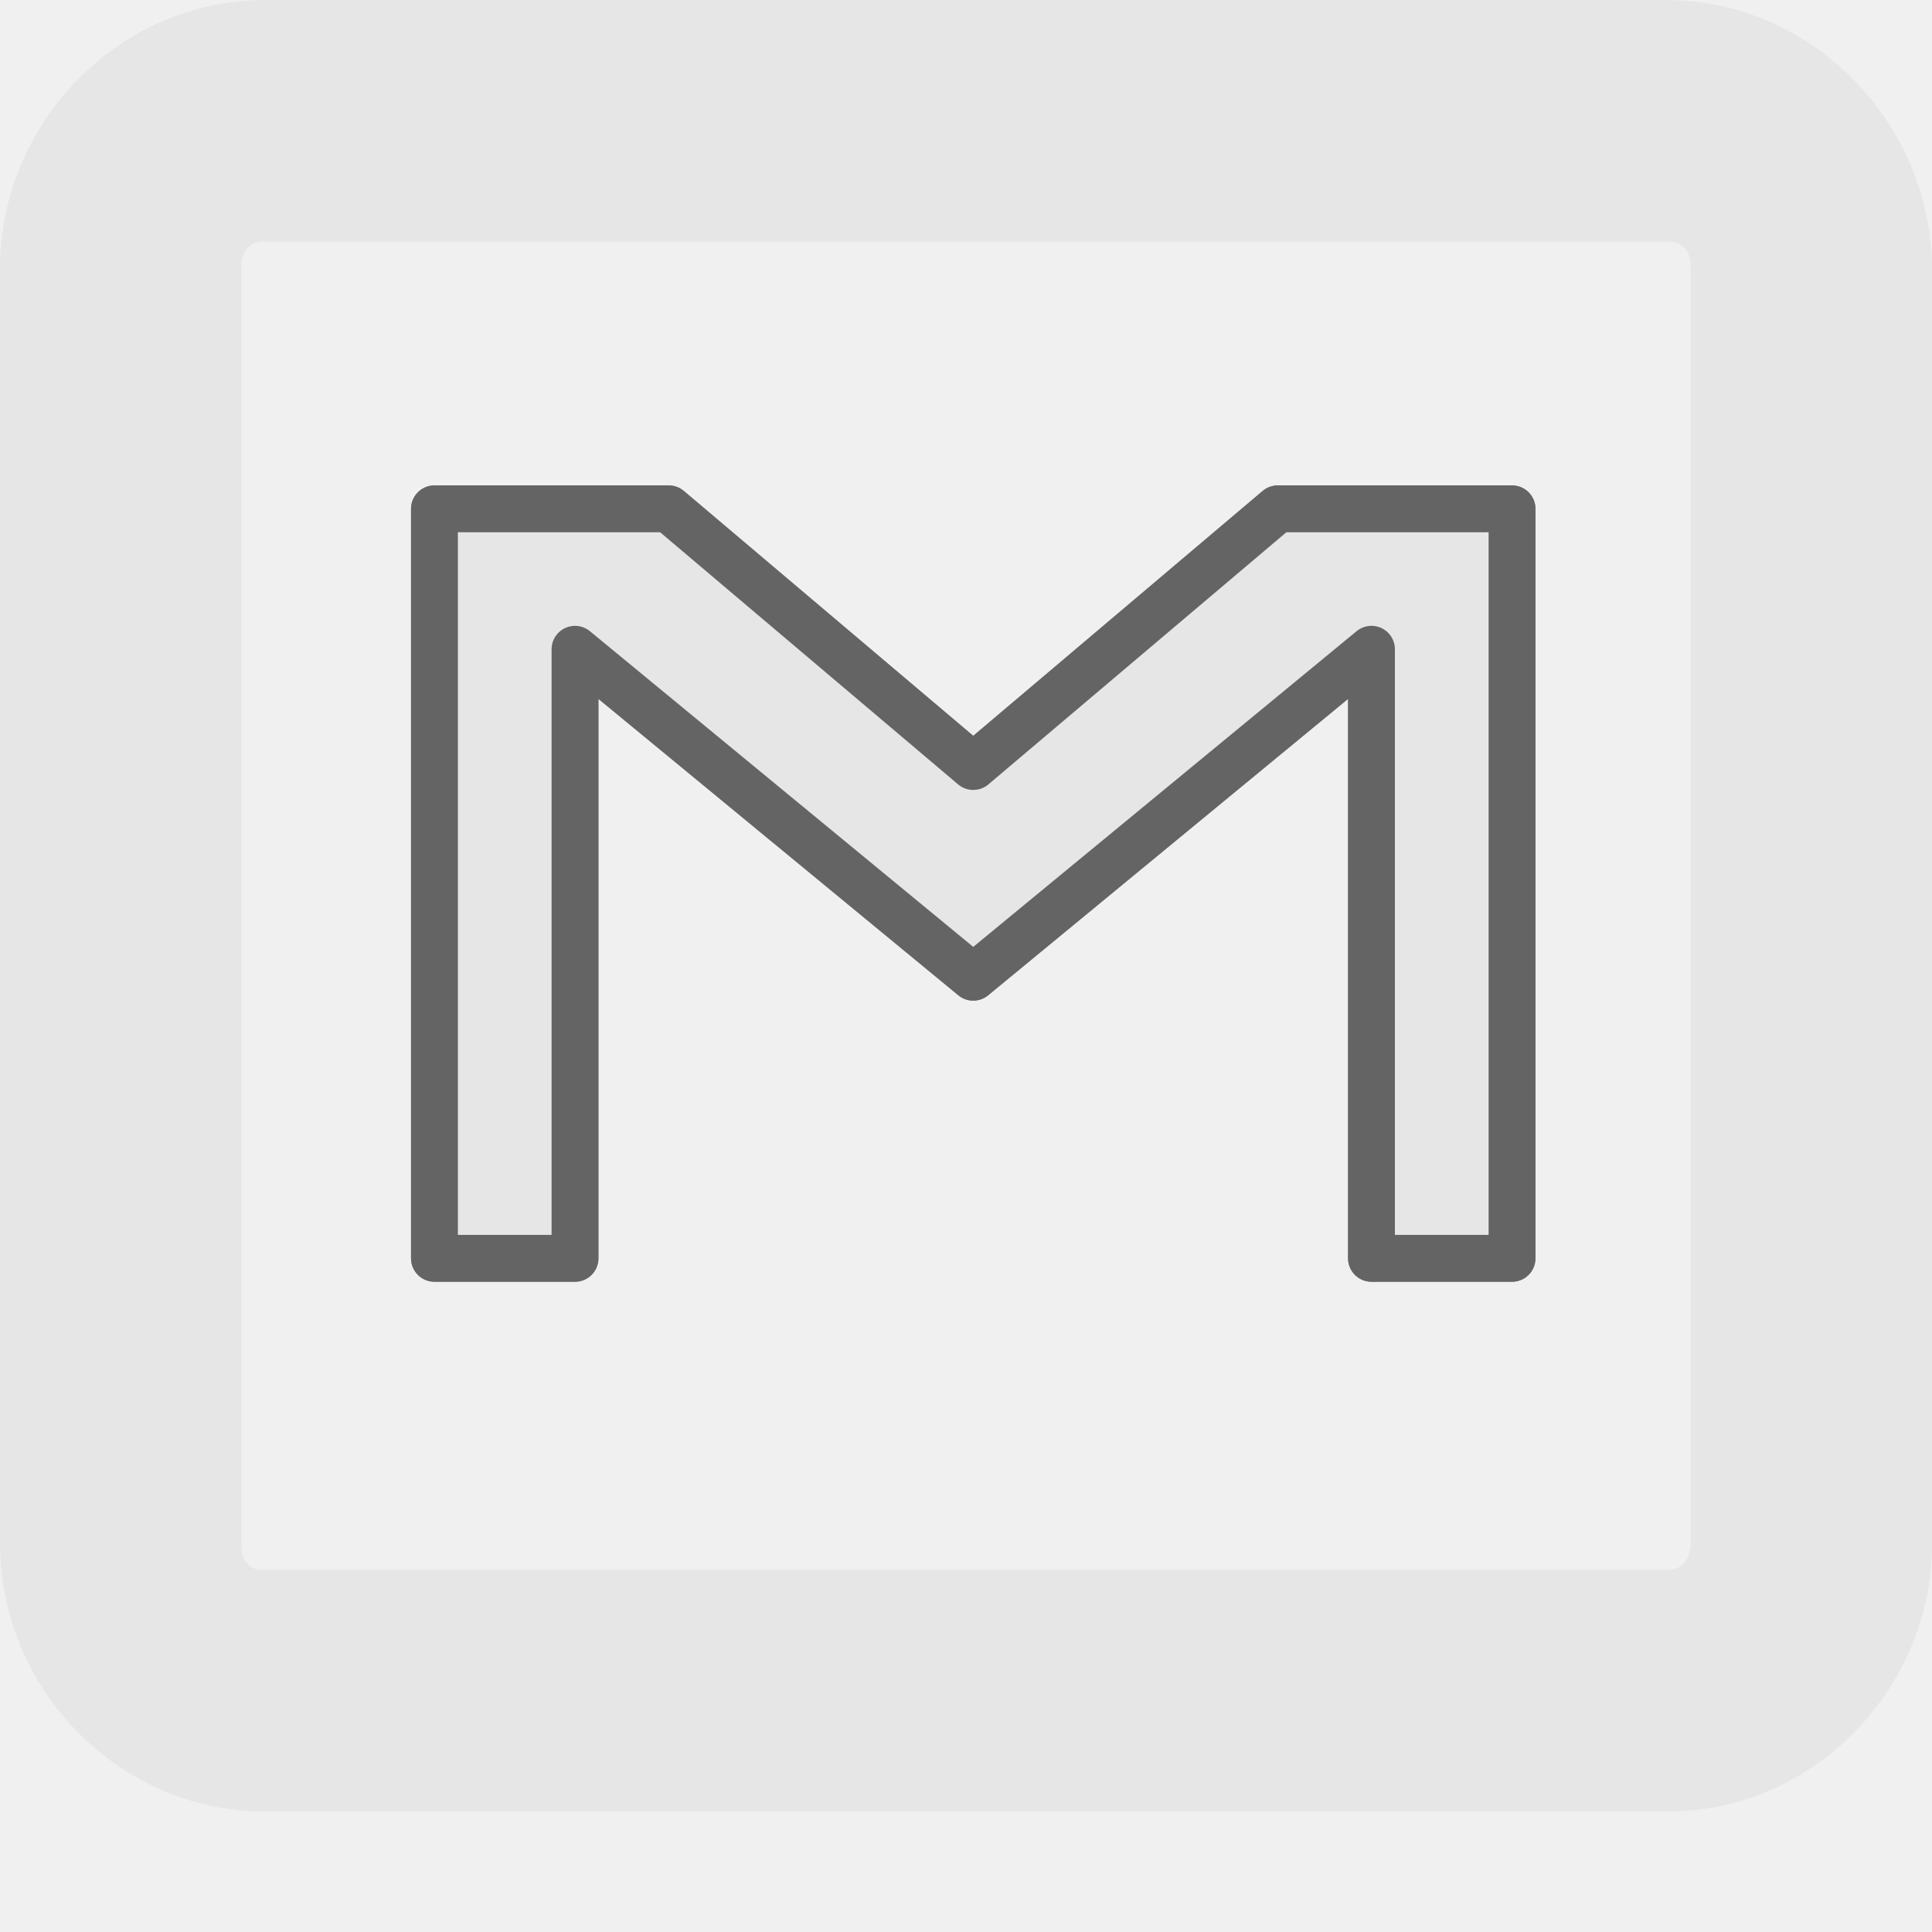
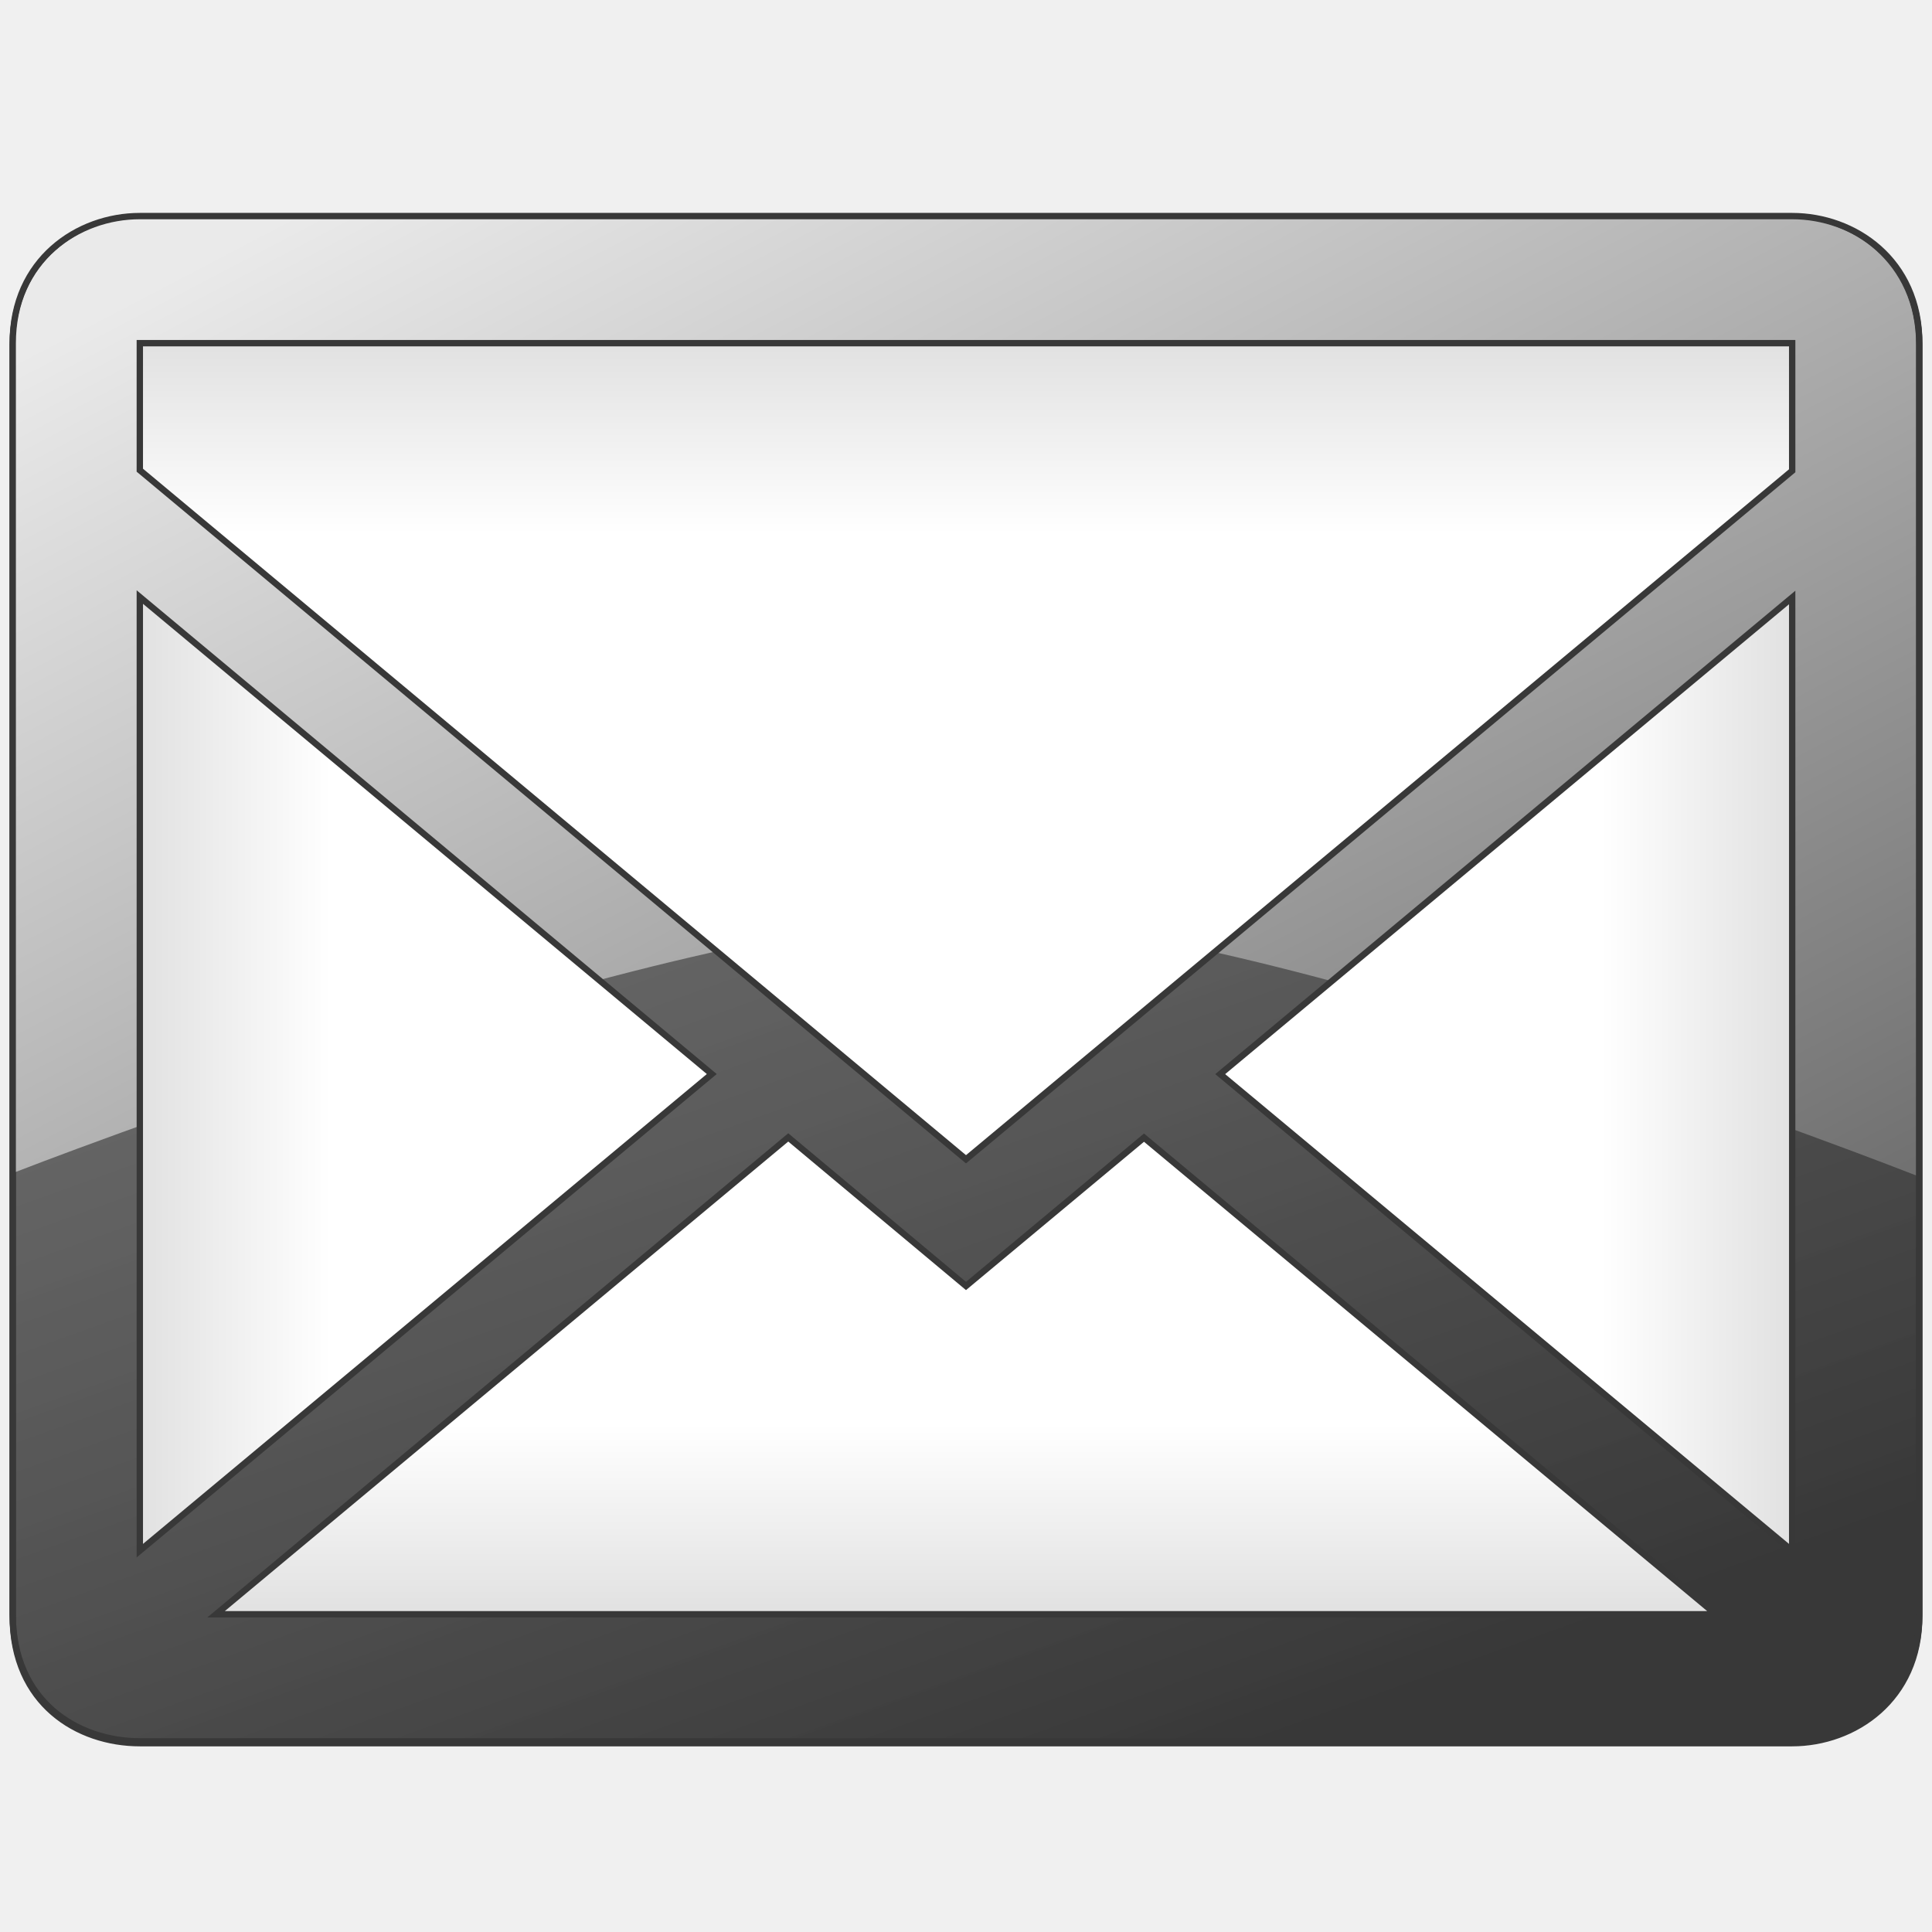
- <svg xmlns="http://www.w3.org/2000/svg" xmlns:ns1="http://www.openswatchbook.org/uri/2009/osb" xmlns:xlink="http://www.w3.org/1999/xlink" width="16" height="16" id="svg2" version="1.1">
-   <defs id="defs4">
-     <linearGradient id="linearGradient3882" ns1:paint="solid">
-       <stop style="stop-color:#000000;stop-opacity:1;" offset="0" id="stop3884" />
+ <svg xmlns="http://www.w3.org/2000/svg" xmlns:xlink="http://www.w3.org/1999/xlink" width="152" height="152" id="svg4994" version="1.0">
+   <defs id="defs4996">
+     <linearGradient id="linearGradient3265">
+       <stop id="stop3267" offset="0" style="stop-color:#ffffff;stop-opacity:1;" />
+       <stop id="stop3269" offset="1" style="stop-color:#e1e1e1;stop-opacity:1;" />
    </linearGradient>
-     <linearGradient id="linearGradient3852">
-       <stop id="stop3854" offset="0" style="stop-color:#646464;stop-opacity:1" />
-       <stop id="stop3856" offset="1" style="stop-color:#969696;stop-opacity:1;" />
+     <linearGradient id="linearGradient3379">
+       <stop id="stop3381" offset="0" style="stop-color:#ae0506;stop-opacity:1;" />
+       <stop style="stop-color:#d25757;stop-opacity:0.941;" offset="1" id="stop3564" />
+       <stop id="stop3383" offset="1" style="stop-color:#ae0505;stop-opacity:0;" />
    </linearGradient>
-     <linearGradient id="linearGradient4090">
-       <stop style="stop-color:#969696;stop-opacity:1;" offset="0" id="stop4092" />
-       <stop style="stop-color:#646464;stop-opacity:1" offset="1" id="stop4094" />
+     <linearGradient id="linearGradient3371">
+       <stop id="stop3373" offset="0" style="stop-color:#fce3e3;stop-opacity:1;" />
+       <stop style="stop-color:#c34848;stop-opacity:1;" offset="1" id="stop3440" />
+       <stop id="stop3375" offset="1" style="stop-color:#fce3e3;stop-opacity:0;" />
    </linearGradient>
-     <linearGradient id="linearGradient4078">
-       <stop style="stop-color:#e0867d;stop-opacity:1;" offset="0" id="stop4080" />
-       <stop id="stop4082" offset="0.121" style="stop-color:#d3584c;stop-opacity:1;" />
-       <stop id="stop4084" offset="0.296" style="stop-color:#c31402;stop-opacity:1;" />
-       <stop style="stop-color:#ba1201;stop-opacity:1;" offset="0.723" id="stop4086" />
-       <stop style="stop-color:#b11000;stop-opacity:1;" offset="1" id="stop4088" />
+     <linearGradient gradientTransform="translate(-169.0008,17.14436)" gradientUnits="userSpaceOnUse" y2="-5.144" x2="225.001" y1="119.856" x1="270.001" id="linearGradient3325" xlink:href="#linearGradient3379" />
+     <linearGradient y2="129.846" x2="480.179" y1="14.846" x1="420.072" gradientTransform="matrix(0.9970295,0,0,1,-367.7054,-12.8458)" gradientUnits="userSpaceOnUse" id="linearGradient3437" xlink:href="#linearGradient3371" />
+     <linearGradient gradientTransform="translate(1,0)" gradientUnits="userSpaceOnUse" y2="27" x2="75" y1="42" x1="75" id="linearGradient3271" xlink:href="#linearGradient3265" />
+     <linearGradient gradientTransform="translate(1,0)" gradientUnits="userSpaceOnUse" y2="127" x2="75" y1="112" x1="75" id="linearGradient3279" xlink:href="#linearGradient3265" />
+     <linearGradient gradientTransform="translate(1,0)" gradientUnits="userSpaceOnUse" y2="72" x2="10" y1="72" x1="25" id="linearGradient3287" xlink:href="#linearGradient3265" />
+     <linearGradient gradientTransform="translate(1,0)" gradientUnits="userSpaceOnUse" y2="72" x2="140" y1="72" x1="125" id="linearGradient3295" xlink:href="#linearGradient3265" />
+     <linearGradient y2="129.846" x2="480.179" y1="14.846" x1="420.072" gradientTransform="matrix(0.9970295,0,0,1,-367.7054,-12.8458)" gradientUnits="userSpaceOnUse" id="linearGradient3437-218" xlink:href="#linearGradient3371-545" />
+     <linearGradient id="linearGradient3371-545">
+       <stop id="stop3205" offset="0" style="stop-color:#eaeaea;stop-opacity:1;" />
+       <stop style="stop-color:#6d6d6d;stop-opacity:1;" offset="1" id="stop3207" />
+       <stop id="stop3209" offset="1" style="stop-color:#eaeaea;stop-opacity:0;" />
    </linearGradient>
-     <linearGradient id="linearGradient4066">
-       <stop style="stop-color:#e0867d;stop-opacity:1;" offset="0" id="stop4068" />
-       <stop id="stop4070" offset="0.221" style="stop-color:#d3584c;stop-opacity:1;" />
-       <stop id="stop4072" offset="0.568" style="stop-color:#c31402;stop-opacity:1;" />
-       <stop style="stop-color:#ba1201;stop-opacity:1;" offset="0.818" id="stop4074" />
-       <stop style="stop-color:#b11000;stop-opacity:1;" offset="1" id="stop4076" />
+     <linearGradient gradientTransform="translate(-169.0008,17.14436)" gradientUnits="userSpaceOnUse" y2="-5.144" x2="225.001" y1="119.856" x1="270.001" id="linearGradient3325-569" xlink:href="#linearGradient3379-54" />
+     <linearGradient id="linearGradient3379-54">
+       <stop id="stop3311" offset="0" style="stop-color:#383838;stop-opacity:1;" />
+       <stop style="stop-color:#7c7c7c;stop-opacity:0.941;" offset="1" id="stop3313" />
+       <stop id="stop3315" offset="1" style="stop-color:#383838;stop-opacity:0;" />
    </linearGradient>
-     <linearGradient id="linearGradient4042" ns1:paint="gradient">
-       <stop style="stop-color:#a6a6a6;stop-opacity:1;" offset="0" id="stop4044" />
-       <stop style="stop-color:#a6a6a6;stop-opacity:1;" offset="1" id="stop4046" />
+     <linearGradient gradientTransform="translate(1,0)" gradientUnits="userSpaceOnUse" y2="27" x2="75" y1="42" x1="75" id="linearGradient3271-423" xlink:href="#linearGradient3265-779" />
+     <linearGradient id="linearGradient3265-779">
+       <stop id="stop3515" offset="0" style="stop-color:#ffffff;stop-opacity:1;" />
+       <stop id="stop3517" offset="1" style="stop-color:#e1e1e1;stop-opacity:1;" />
    </linearGradient>
-     <linearGradient id="linearGradient4034">
-       <stop id="stop4036" offset="0" style="stop-color:#898282;stop-opacity:1;" />
-       <stop style="stop-color:#8b8b8b;stop-opacity:0.53;" offset="0.25" id="stop4054" />
-       <stop style="stop-color:#bebebe;stop-opacity:0.498;" offset="0.5" id="stop4038" />
-       <stop id="stop4052" offset="0.75" style="stop-color:#bebebe;stop-opacity:0.247;" />
-       <stop id="stop4040" offset="1" style="stop-color:#bebebe;stop-opacity:0;" />
+     <linearGradient gradientTransform="translate(1,0)" gradientUnits="userSpaceOnUse" y2="72" x2="10" y1="72" x1="25" id="linearGradient3287-501" xlink:href="#linearGradient3265-886" />
+     <linearGradient id="linearGradient3265-886">
+       <stop id="stop3627" offset="0" style="stop-color:#ffffff;stop-opacity:1;" />
+       <stop id="stop3629" offset="1" style="stop-color:#e1e1e1;stop-opacity:1;" />
    </linearGradient>
-     <linearGradient id="linearGradient4024">
-       <stop style="stop-color:#898282;stop-opacity:1;" offset="0" id="stop4026" />
-       <stop id="stop4032" offset="0.5" style="stop-color:#bebebe;stop-opacity:0.498;" />
-       <stop style="stop-color:#bebebe;stop-opacity:0;" offset="1" id="stop4028" />
+     <linearGradient gradientTransform="translate(1,0)" gradientUnits="userSpaceOnUse" y2="127" x2="75" y1="112" x1="75" id="linearGradient3279-887" xlink:href="#linearGradient3265-641" />
+     <linearGradient id="linearGradient3265-641">
+       <stop id="stop3747" offset="0" style="stop-color:#ffffff;stop-opacity:1;" />
+       <stop id="stop3749" offset="1" style="stop-color:#e1e1e1;stop-opacity:1;" />
    </linearGradient>
-     <linearGradient id="linearGradient3052">
-       <stop id="stop3054" offset="0" style="stop-color:#e0867d;stop-opacity:1;" />
-       <stop style="stop-color:#d3584c;stop-opacity:1;" offset="0.331" id="stop3116" />
-       <stop style="stop-color:#c31402;stop-opacity:1;" offset="0.525" id="stop3062" />
-       <stop id="stop3118" offset="0.723" style="stop-color:#ba1201;stop-opacity:1;" />
-       <stop id="stop3056" offset="1" style="stop-color:#b11000;stop-opacity:1;" />
+     <linearGradient gradientTransform="translate(1,0)" gradientUnits="userSpaceOnUse" y2="72" x2="140" y1="72" x1="125" id="linearGradient3295-491" xlink:href="#linearGradient3265-705" />
+     <linearGradient id="linearGradient3265-705">
+       <stop id="stop3875" offset="0" style="stop-color:#ffffff;stop-opacity:1;" />
+       <stop id="stop3877" offset="1" style="stop-color:#e1e1e1;stop-opacity:1;" />
    </linearGradient>
-     <linearGradient id="linearGradient3135">
-       <stop id="stop3137" offset="0" style="stop-color:#ffffff;stop-opacity:1;" />
-       <stop style="stop-color:#f3f4f4;stop-opacity:1;" offset="0.653" id="stop3143" />
-       <stop id="stop3139" offset="1" style="stop-color:#c9c8c8;stop-opacity:1;" />
-     </linearGradient>
-     <linearGradient id="linearGradient3171">
-       <stop style="stop-color:#e0867d;stop-opacity:0.588;" offset="0" id="stop3173" />
-       <stop id="stop3175" offset="0.331" style="stop-color:#d3584c;stop-opacity:0.588;" />
-       <stop id="stop3177" offset="0.525" style="stop-color:#c31402;stop-opacity:0.588;" />
-       <stop style="stop-color:#ba1201;stop-opacity:0.588;" offset="0.723" id="stop3179" />
-       <stop style="stop-color:#b11000;stop-opacity:0.588;" offset="1" id="stop3181" />
-     </linearGradient>
-     <linearGradient id="linearGradient3257">
-       <stop id="stop3259" offset="0" style="stop-color:#000000;stop-opacity:0.525;" />
-       <stop id="stop3261" offset="1" style="stop-color:#000000;stop-opacity:0;" />
-     </linearGradient>
-     <linearGradient id="linearGradient3303">
-       <stop id="stop3305" offset="0" style="stop-color:#000000;stop-opacity:0.196;" />
-       <stop style="stop-color:#000000;stop-opacity:0.098;" offset="0.56" id="stop3311" />
-       <stop id="stop3307" offset="1" style="stop-color:#000000;stop-opacity:0;" />
-     </linearGradient>
-     <linearGradient id="linearGradient3432">
-       <stop style="stop-color:#000000;stop-opacity:0.196;" offset="0" id="stop3434" />
-       <stop id="stop3436" offset="0.652" style="stop-color:#000000;stop-opacity:0.098;" />
-       <stop style="stop-color:#000000;stop-opacity:0;" offset="1" id="stop3438" />
-     </linearGradient>
-     <linearGradient id="linearGradient3472">
-       <stop id="stop3474" offset="0" style="stop-color:#808080;stop-opacity:0.686;" />
-       <stop id="stop3476" offset="1" style="stop-color:#ffffff;stop-opacity:0;" />
-     </linearGradient>
-     <linearGradient id="linearGradient3480">
-       <stop id="stop3482" offset="0" style="stop-color:#919191;stop-opacity:0.529;" />
-       <stop id="stop3484" offset="1" style="stop-color:#ffffff;stop-opacity:0;" />
-     </linearGradient>
-     <radialGradient xlink:href="#linearGradient3432" id="radialGradient3203" gradientUnits="userSpaceOnUse" gradientTransform="matrix(-1.3843,0.0026061,-6.36324e-4,-0.338,536.0678,538.5385)" cx="44.22" cy="59.478" fx="44.22" fy="59.478" r="23.98" />
-     <linearGradient xlink:href="#linearGradient3472" id="linearGradient3205" gradientUnits="userSpaceOnUse" gradientTransform="translate(417.6271,562.6196)" x1="24" y1="6.812" x2="24" y2="13.005" />
-     <linearGradient xlink:href="#linearGradient3480" id="linearGradient3207" gradientUnits="userSpaceOnUse" gradientTransform="translate(417.6271,562.6196)" x1="24" y1="39.062" x2="24" y2="19.558" />
-     <linearGradient xlink:href="#linearGradient3052" id="linearGradient3209" gradientUnits="userSpaceOnUse" gradientTransform="translate(418.6271,562.6196)" x1="0.996" y1="8.004" x2="37.999" y2="45.007" />
-     <linearGradient xlink:href="#linearGradient3171" id="linearGradient3211" gradientUnits="userSpaceOnUse" gradientTransform="translate(418.6271,562.6196)" x1="4.938" y1="6" x2="41.125" y2="42.188" />
-     <radialGradient xlink:href="#linearGradient3432" id="radialGradient3990" gradientUnits="userSpaceOnUse" gradientTransform="matrix(-1.3843,0.0026061,-6.36324e-4,-0.338,525.9718,590.9177)" cx="44.22" cy="59.478" fx="44.22" fy="59.478" r="23.98" />
-     <linearGradient xlink:href="#linearGradient3472" id="linearGradient3992" gradientUnits="userSpaceOnUse" gradientTransform="translate(417.6271,562.6196)" x1="24" y1="6.812" x2="24" y2="13.005" />
-     <linearGradient xlink:href="#linearGradient3480" id="linearGradient3994" gradientUnits="userSpaceOnUse" gradientTransform="translate(417.6271,562.6196)" x1="24" y1="39.062" x2="24" y2="19.558" />
-     <linearGradient xlink:href="#linearGradient3052" id="linearGradient3996" gradientUnits="userSpaceOnUse" gradientTransform="translate(418.6271,562.6196)" x1="0.996" y1="8.004" x2="37.999" y2="45.007" />
-     <linearGradient xlink:href="#linearGradient3171" id="linearGradient3998" gradientUnits="userSpaceOnUse" gradientTransform="translate(418.6271,562.6196)" x1="4.938" y1="6" x2="41.125" y2="42.188" />
-     <linearGradient xlink:href="#linearGradient3052" id="linearGradient4001" gradientUnits="userSpaceOnUse" gradientTransform="translate(465.7988,511.6496)" x1="0.996" y1="8.004" x2="37.999" y2="45.007" />
-     <linearGradient xlink:href="#linearGradient3171" id="linearGradient4003" gradientUnits="userSpaceOnUse" gradientTransform="translate(465.7988,511.6496)" x1="4.938" y1="6" x2="41.125" y2="42.188" />
-     <linearGradient xlink:href="#linearGradient3480" id="linearGradient4007" gradientUnits="userSpaceOnUse" gradientTransform="translate(487.3607,548.2415)" x1="24" y1="39.062" x2="24" y2="19.558" />
-     <linearGradient xlink:href="#linearGradient3472" id="linearGradient4010" gradientUnits="userSpaceOnUse" gradientTransform="translate(487.3607,548.2415)" x1="24" y1="6.812" x2="24" y2="13.005" />
-     <linearGradient xlink:href="#linearGradient4066" id="linearGradient4064" x1="374.261" y1="623.782" x2="528.781" y2="623.782" gradientUnits="userSpaceOnUse" />
-     <linearGradient id="linearGradient3052-7">
-       <stop style="stop-color:#e0867d;stop-opacity:1;" offset="0" id="stop3054-2" />
-       <stop id="stop3116-9" offset="0.331" style="stop-color:#d3584c;stop-opacity:1;" />
-       <stop id="stop3062-9" offset="0.525" style="stop-color:#c31402;stop-opacity:1;" />
-       <stop style="stop-color:#ba1201;stop-opacity:1;" offset="0.723" id="stop3118-3" />
-       <stop style="stop-color:#b11000;stop-opacity:1;" offset="1" id="stop3056-0" />
-     </linearGradient>
-     <linearGradient id="linearGradient3171-2">
-       <stop id="stop3173-7" offset="0" style="stop-color:#e0867d;stop-opacity:0.588;" />
-       <stop style="stop-color:#d3584c;stop-opacity:0.588;" offset="0.331" id="stop3175-9" />
-       <stop style="stop-color:#c31402;stop-opacity:0.588;" offset="0.525" id="stop3177-9" />
-       <stop id="stop3179-5" offset="0.723" style="stop-color:#ba1201;stop-opacity:0.588;" />
-       <stop id="stop3181-2" offset="1" style="stop-color:#b11000;stop-opacity:0.588;" />
-     </linearGradient>
-     <linearGradient id="linearGradient3480-0">
-       <stop style="stop-color:#919191;stop-opacity:0.529;" offset="0" id="stop3482-8" />
-       <stop style="stop-color:#ffffff;stop-opacity:0;" offset="1" id="stop3484-3" />
-     </linearGradient>
-     <linearGradient id="linearGradient3472-5">
-       <stop style="stop-color:#808080;stop-opacity:0.686;" offset="0" id="stop3474-9" />
-       <stop style="stop-color:#ffffff;stop-opacity:0;" offset="1" id="stop3476-6" />
-     </linearGradient>
-     <radialGradient xlink:href="#linearGradient3432-5" id="radialGradient3464" cx="44.22" cy="59.478" fx="44.22" fy="59.478" r="23.98" gradientTransform="matrix(-1.3843,0.0026061,-6.36324e-4,-0.338,85.2516,57.275)" gradientUnits="userSpaceOnUse" />
-     <linearGradient id="linearGradient3432-5">
-       <stop id="stop3434-6" offset="0" style="stop-color:#000000;stop-opacity:0.196;" />
-       <stop style="stop-color:#000000;stop-opacity:0.098;" offset="0.652" id="stop3436-3" />
-       <stop id="stop3438-0" offset="1" style="stop-color:#000000;stop-opacity:0;" />
-     </linearGradient>
-     <radialGradient xlink:href="#linearGradient3432-5" id="radialGradient4046" gradientUnits="userSpaceOnUse" gradientTransform="matrix(-1.3843,0.0026061,-6.36324e-4,-0.338,150.5279,1096.055)" cx="44.22" cy="59.478" fx="44.22" fy="59.478" r="23.98" />
-     <linearGradient xlink:href="#linearGradient3472-5" id="linearGradient4048" gradientUnits="userSpaceOnUse" gradientTransform="translate(65.2763,1038.78)" x1="24" y1="6.812" x2="24" y2="13.005" />
-     <linearGradient xlink:href="#linearGradient3480-0" id="linearGradient4050" gradientUnits="userSpaceOnUse" gradientTransform="translate(65.2763,1038.78)" x1="24" y1="39.062" x2="24" y2="19.558" />
-     <linearGradient xlink:href="#linearGradient3052-7" id="linearGradient4052" gradientUnits="userSpaceOnUse" gradientTransform="translate(66.2763,1038.78)" x1="0.996" y1="8.004" x2="37.999" y2="45.007" />
-     <linearGradient xlink:href="#linearGradient3171-2" id="linearGradient4054" gradientUnits="userSpaceOnUse" gradientTransform="translate(66.2763,1038.78)" x1="4.938" y1="6" x2="41.125" y2="42.188" />
-     <linearGradient xlink:href="#linearGradient3480-0" id="linearGradient4173" gradientUnits="userSpaceOnUse" gradientTransform="matrix(0.1939843,0,0,0.1939843,3.403732,1039.218)" x1="24" y1="39.062" x2="24" y2="19.558" />
-     <linearGradient xlink:href="#linearGradient3472-5" id="linearGradient4176" gradientUnits="userSpaceOnUse" gradientTransform="matrix(0.1939843,0,0,0.1939843,9.46967,1038.687)" x1="24" y1="6.812" x2="24" y2="13.005" />
-     <radialGradient xlink:href="#linearGradient3432-5" id="radialGradient4180" gradientUnits="userSpaceOnUse" gradientTransform="matrix(-0.2685325,5.0554251e-4,-1.2343687e-4,-0.0655667,19.9412,1050.328)" cx="44.22" cy="59.478" fx="44.22" fy="59.478" r="23.98" />
  </defs>
-   <g id="layer1" transform="translate(0,-1036.362)">
-     <path id="rect11749-5-9" style="text-indent:0;text-transform:none;block-progression:tb;color:#bebebe;fill:#e6e6e6;fill-opacity:1" d="m 2.19,1036.363 c -1.21,0 -2.19,1.02 -2.19,2.22 v 10.562 c 0,1.202 0.982,2.219 2.188,2.219 h 11.625 c 1.206,0 2.188,-1.017 2.188,-2.219 v -10.562 c -0.01,-1.2 -0.99,-2.22 -2.2,-2.22 H 2.175 z m 0,2 h 11.625 c 0.123,0 0.188,0.081 0.188,0.219 v 10.562 c -0.01,0.14 -0.07,0.22 -0.2,0.22 H 2.178 c -0.12,0 -0.18,-0.08 -0.18,-0.22 v -10.562 c 0,-0.14 0.06,-0.22 0.19,-0.22 z" />
-     <path id="path3440" d="m 3.598,1046.783 0,-6.207 1.94,0 2.522,2.134 2.522,-2.134 1.94,0 0,6.207 -1.164,0 0,-5.044 -3.298,2.716 -3.298,-2.716 0,5.044 -1.164,0 z" style="font-size:11.919px;font-style:normal;font-weight:normal;fill:none;stroke:#000000;stroke-width:0.388;stroke-linecap:butt;stroke-linejoin:round;stroke-miterlimit:4;stroke-opacity:0.431;stroke-dasharray:none;font-family:Bitstream Vera Sans" />
-     <path style="font-size:11.919px;font-style:normal;font-weight:normal;fill:#e6e6e6;fill-opacity:1;stroke:#646464;stroke-width:0.388;stroke-linecap:butt;stroke-linejoin:round;stroke-miterlimit:4;stroke-opacity:1;stroke-dasharray:none;font-family:Bitstream Vera Sans" d="m 3.598,1046.783 0,-6.207 1.94,0 2.522,2.134 2.522,-2.134 1.94,0 0,6.207 -1.164,0 0,-5.044 -3.298,2.716 -3.298,-2.716 0,5.044 -1.164,0 z" id="text2466" />
+   <g id="layer1">
+     <path style="fill:url(#linearGradient3325-569);fill-opacity:1;fill-rule:evenodd;stroke:#383838;stroke-width:0.5;stroke-miterlimit:4;stroke-opacity:1" d="M 10.999,17.144 L 140.999,17.144 C 145.883,17.144 150.999,20.582 150.999,27.144 L 150.999,127.144 C 150.999,133.707 145.883,137.144 140.999,137.144 L 10.999,137.144 C 6.115,137.144 0.999,134.033 0.999,127.144 L 0.999,27.144 C 0.999,20.582 6.115,17.144 10.999,17.144 z" id="path3317" />
+     <path style="fill:url(#linearGradient3437-218);fill-opacity:1;fill-rule:evenodd;stroke:none;stroke-width:0.5;stroke-miterlimit:4;stroke-opacity:1" d="M 11.166,17.154 L 140.78,17.154 C 145.649,17.154 150.75,20.592 150.75,27.154 L 150.75,92.479 C 150.75,92.479 99.215,72.192 75.973,72.154 C 52.751,72.117 1.196,92.219 1.196,92.219 L 1.196,27.154 C 1.196,20.592 6.297,17.154 11.166,17.154 z" id="path3306" />
+     <path style="fill:none;fill-opacity:1;fill-rule:evenodd;stroke:#383838;stroke-width:0.5;stroke-miterlimit:4;stroke-opacity:1" d="M 11,17 L 141,17 C 145.884,17 151,20.437 151,27 L 151,127 C 151,133.563 145.884,137 141,137 L 11,137 C 6.116,137 1,133.889 1,127 L 1,27 C 1,20.437 6.116,17 11,17 z" id="rect5004" />
+     <path id="path5541" d="M 11,27 L 11,36.993 L 76,91.206 L 141,37.039 L 141,27 L 11,27 z" style="fill:url(#linearGradient3271-423);fill-opacity:1;fill-rule:evenodd;stroke:#383838;stroke-width:0.5;stroke-linecap:butt;stroke-linejoin:miter;stroke-miterlimit:4;stroke-dasharray:none;stroke-opacity:1" />
+     <path id="path5543" d="M 11,46.973 L 56,84.5 L 11,122 L 11,46.973 z" style="fill:url(#linearGradient3287-501);fill-opacity:1;fill-rule:evenodd;stroke:#383838;stroke-width:0.5;stroke-linecap:butt;stroke-linejoin:miter;stroke-miterlimit:4;stroke-dasharray:none;stroke-opacity:1" />
+     <path id="path5545" d="M 141,47.007 L 96,84.507 L 141,122 L 141,47.007 z" style="fill:url(#linearGradient3295-491);fill-opacity:1;fill-rule:evenodd;stroke:#383838;stroke-width:0.5;stroke-linecap:butt;stroke-linejoin:miter;stroke-miterlimit:4;stroke-dasharray:none;stroke-opacity:1" />
+     <path id="path5547" d="M 62.016,89.486 L 17,127 L 135,127 L 90.004,89.504 L 76,101.174 L 62.016,89.486 z" style="fill:url(#linearGradient3279-887);fill-opacity:1;fill-rule:evenodd;stroke:#383838;stroke-width:0.5;stroke-linecap:butt;stroke-linejoin:miter;stroke-miterlimit:4;stroke-dasharray:none;stroke-opacity:1" />
+     <path d="M 80,187.5 A 0,2.5 0 1 1 80,187.434 L 80,187.5 z" id="path3162" style="opacity:1;fill:#ffffff;fill-opacity:1;fill-rule:evenodd;stroke:#000000;stroke-width:0.5;stroke-miterlimit:4;stroke-dasharray:none;stroke-opacity:1" />
  </g>
</svg>
